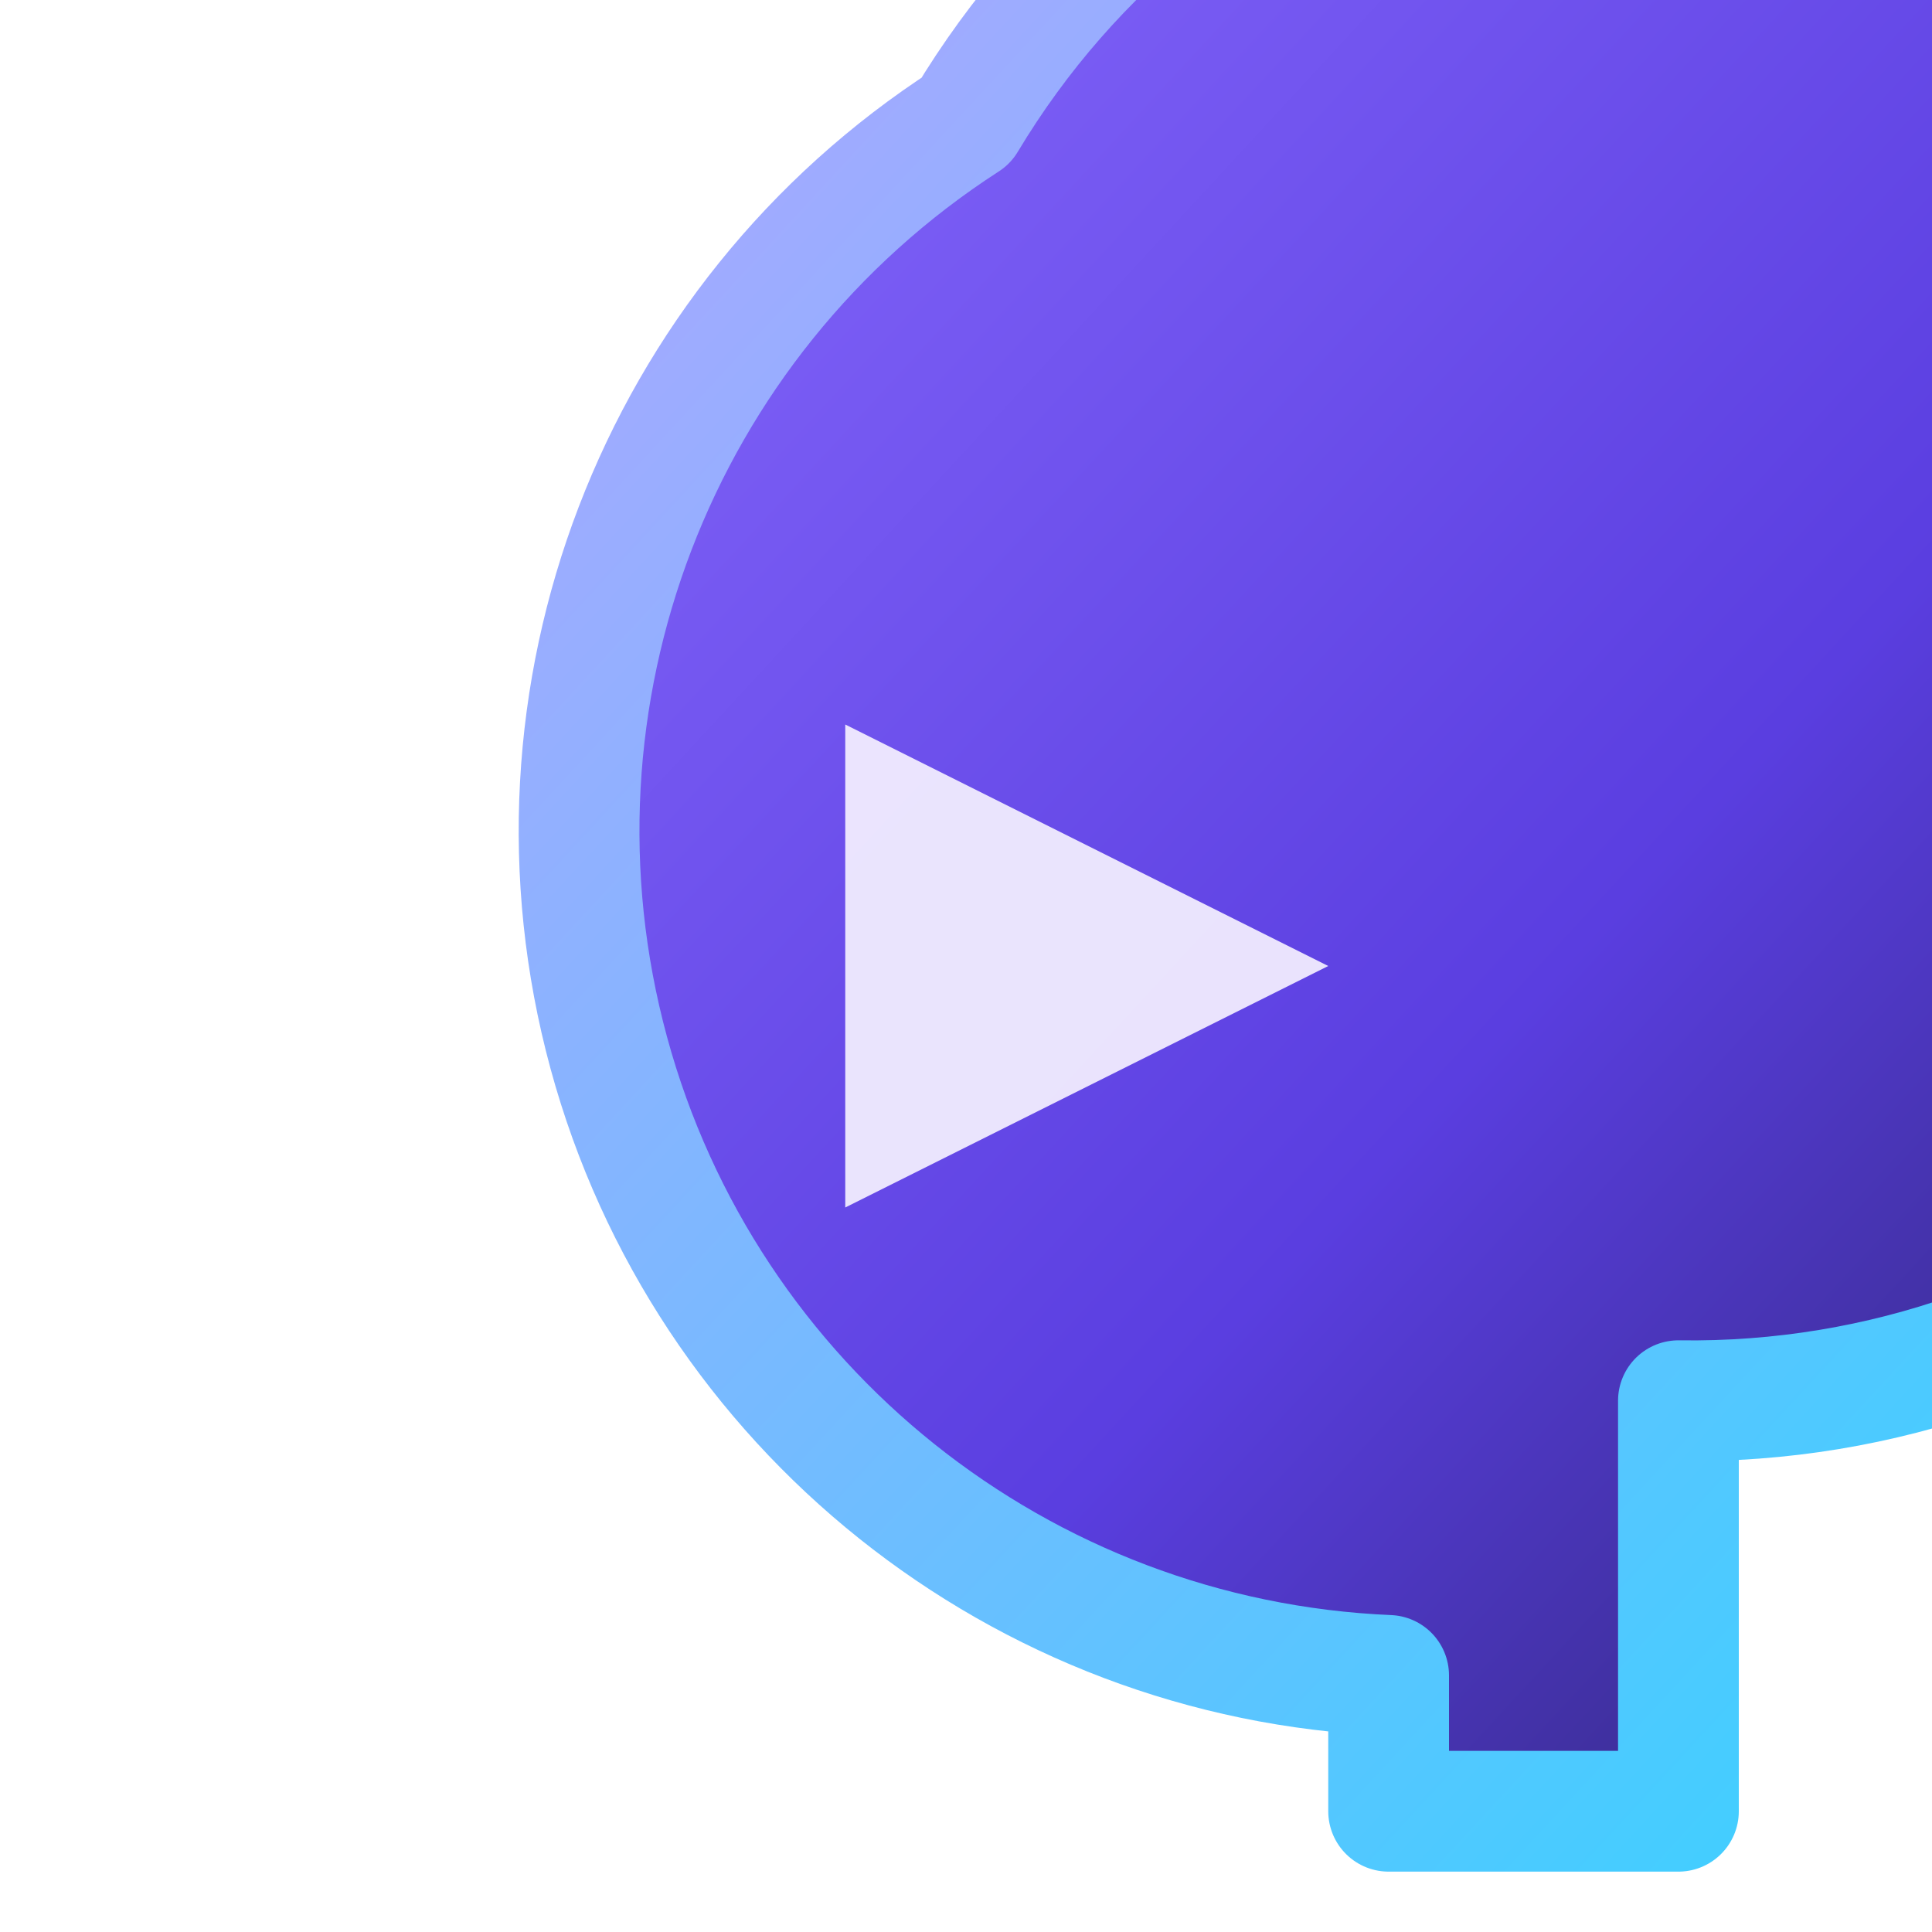
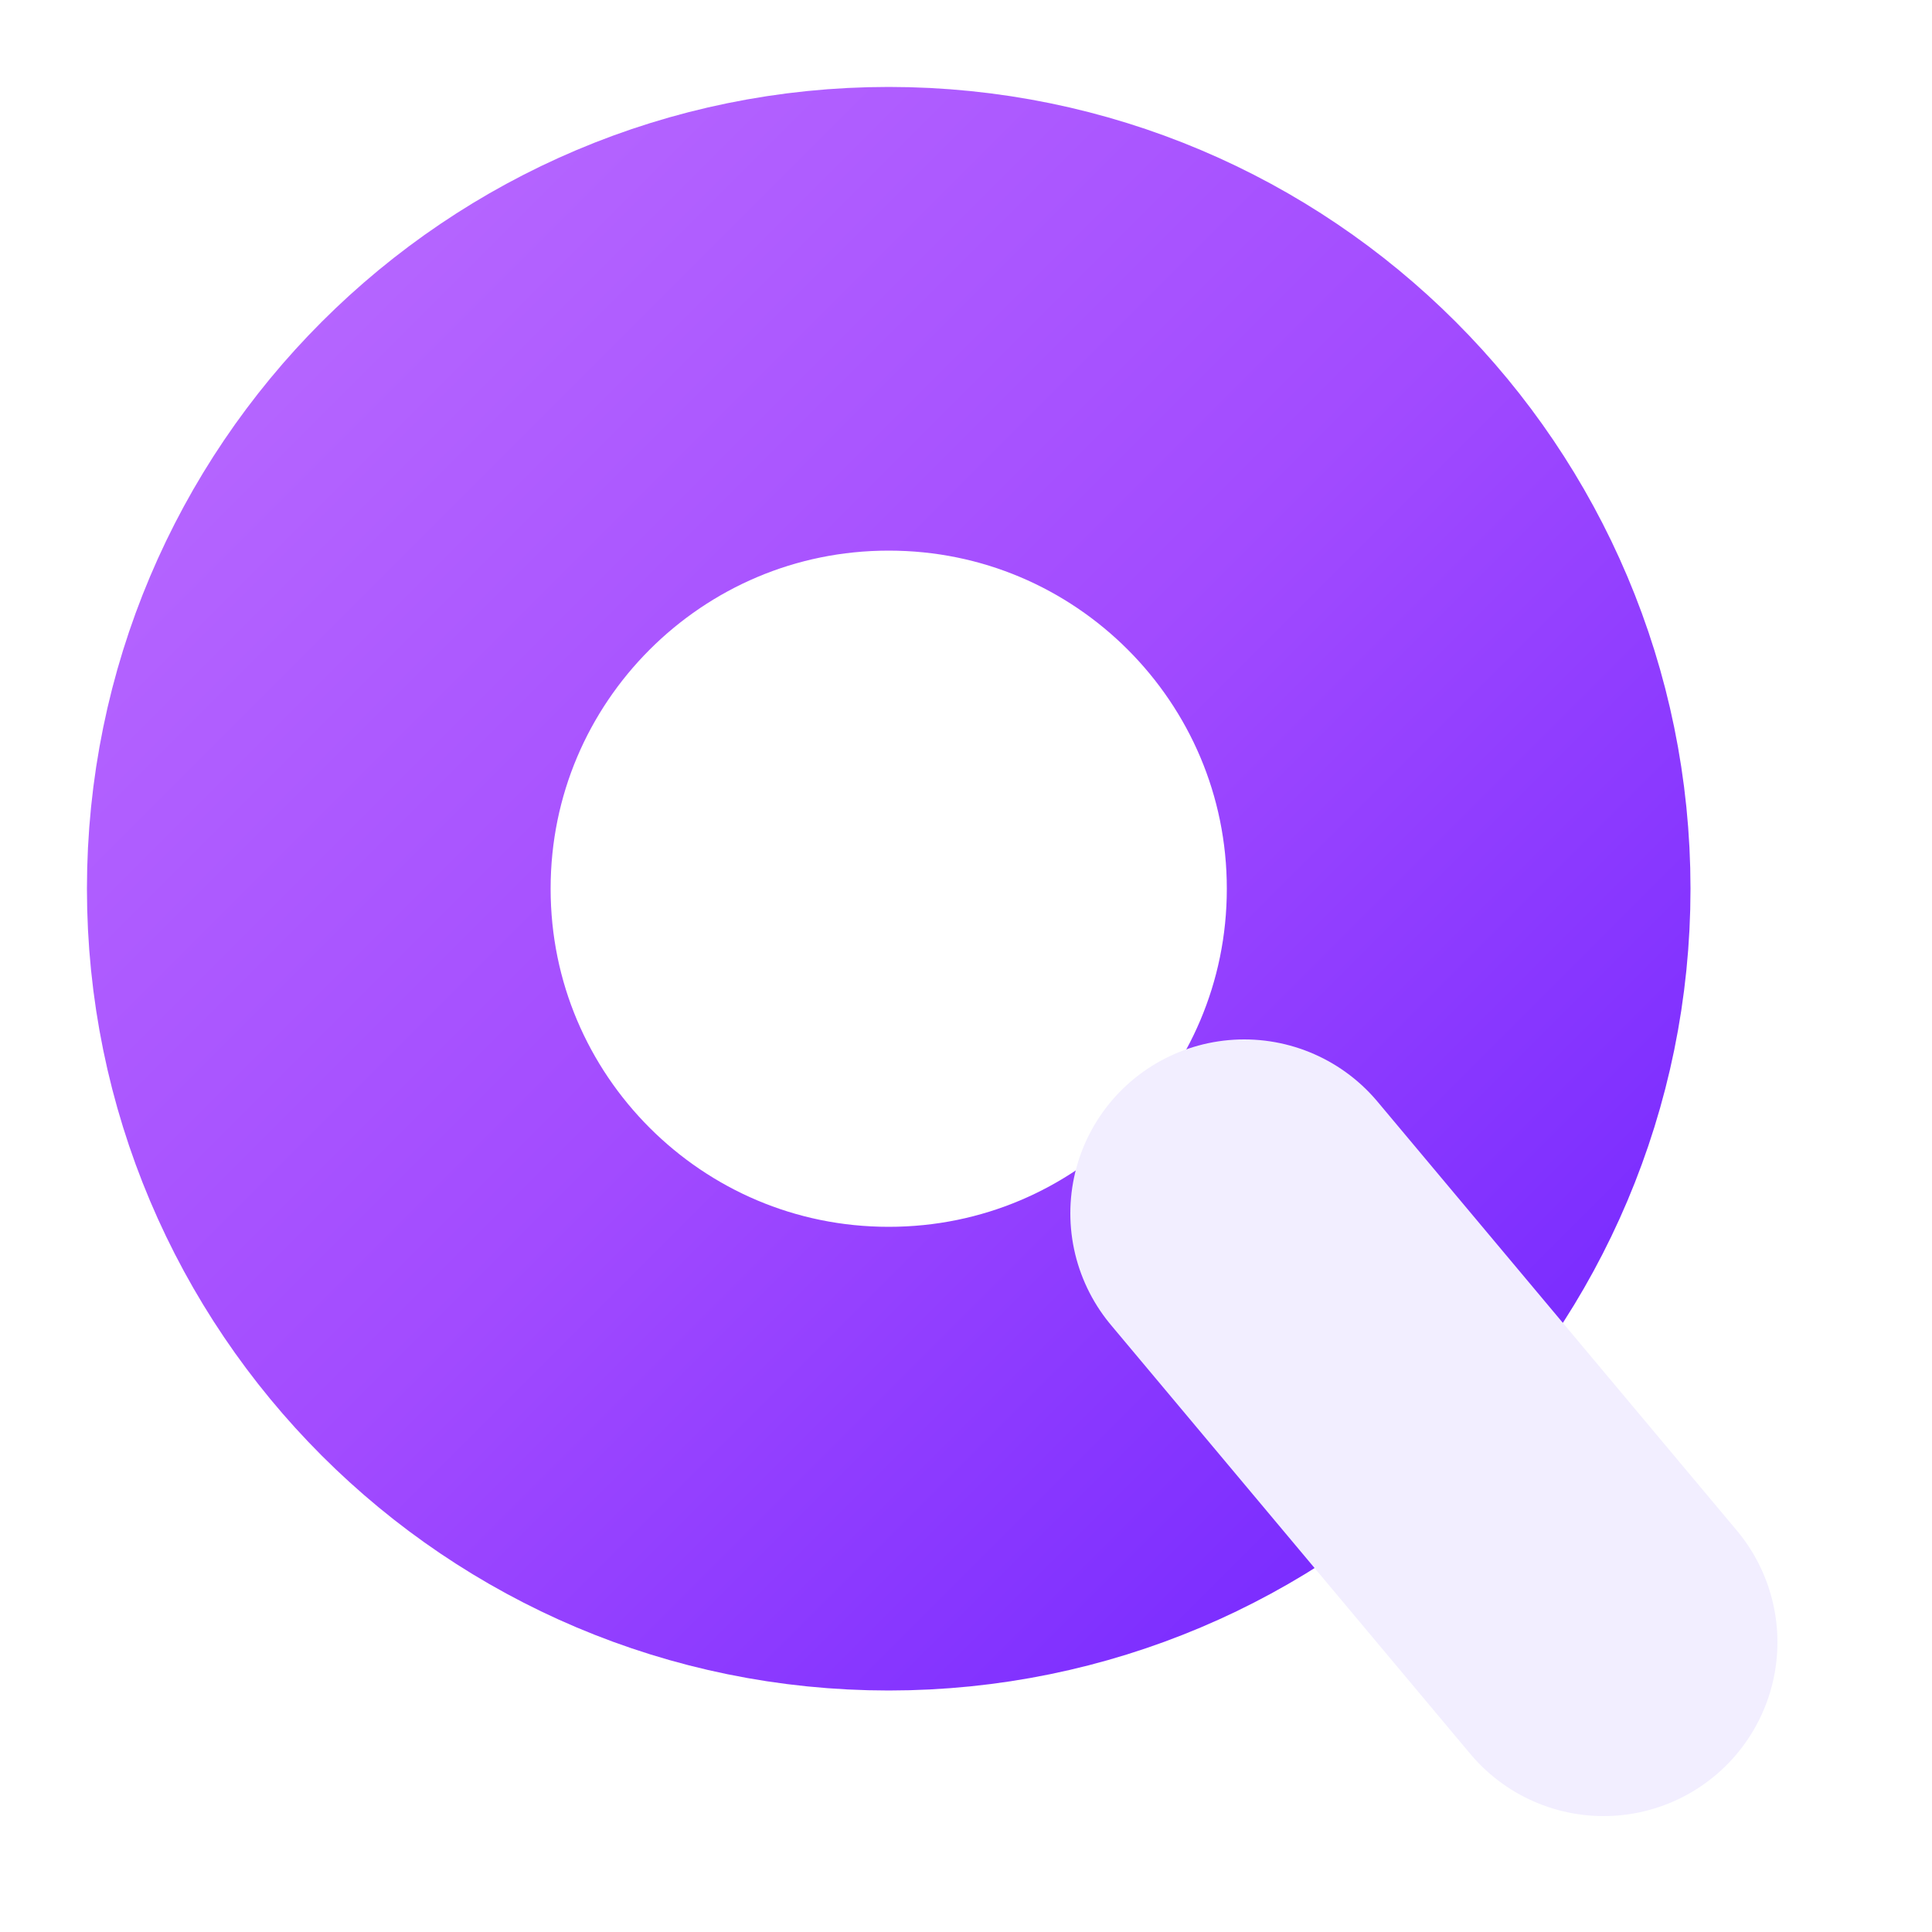
- <svg xmlns="http://www.w3.org/2000/svg" viewBox="0 0 64 64">
+ <svg xmlns="http://www.w3.org/2000/svg" viewBox="0 0 100 100">
  <defs>
-     <linearGradient id="f" x1="0" y1="0" x2="1" y2="1">
-       <stop offset="0%" stop-color="#8B6DFF" />
-       <stop offset="55%" stop-color="#5A3EE0" />
-       <stop offset="100%" stop-color="#1E1E4E" />
-     </linearGradient>
-     <linearGradient id="s" x1="0" y1="0" x2="1" y2="1">
-       <stop offset="0%" stop-color="#B7A2FF" />
-       <stop offset="100%" stop-color="#27D8FF" />
+     <linearGradient id="q" x1="0" y1="0" x2="1" y2="1">
+       <stop offset="0%" stop-color="#B565FF" />
+       <stop offset="50%" stop-color="#A24BFF" />
+       <stop offset="100%" stop-color="#7A2CFF" />
    </linearGradient>
  </defs>
-   <path d="M32 4 A28 28 0 1 1 55.6 46.4 L55.6 60 L46 60 L46 55.5 A28 28 0 0 1 32 4 Z" fill="url(#f)" stroke="url(#s)" stroke-width="4" stroke-linejoin="round" />
-   <path d="M28 24 L44 32 L28 40 Z" fill="#F5F1FF" opacity="0.92" />
+   <circle cx="46" cy="46" r="29.5" fill="none" stroke="url(#q)" stroke-width="24" />
+   <line x1="64.4" y1="62.8" x2="83" y2="85" stroke="#F2EEFF" stroke-width="18" stroke-linecap="round" />
</svg>
